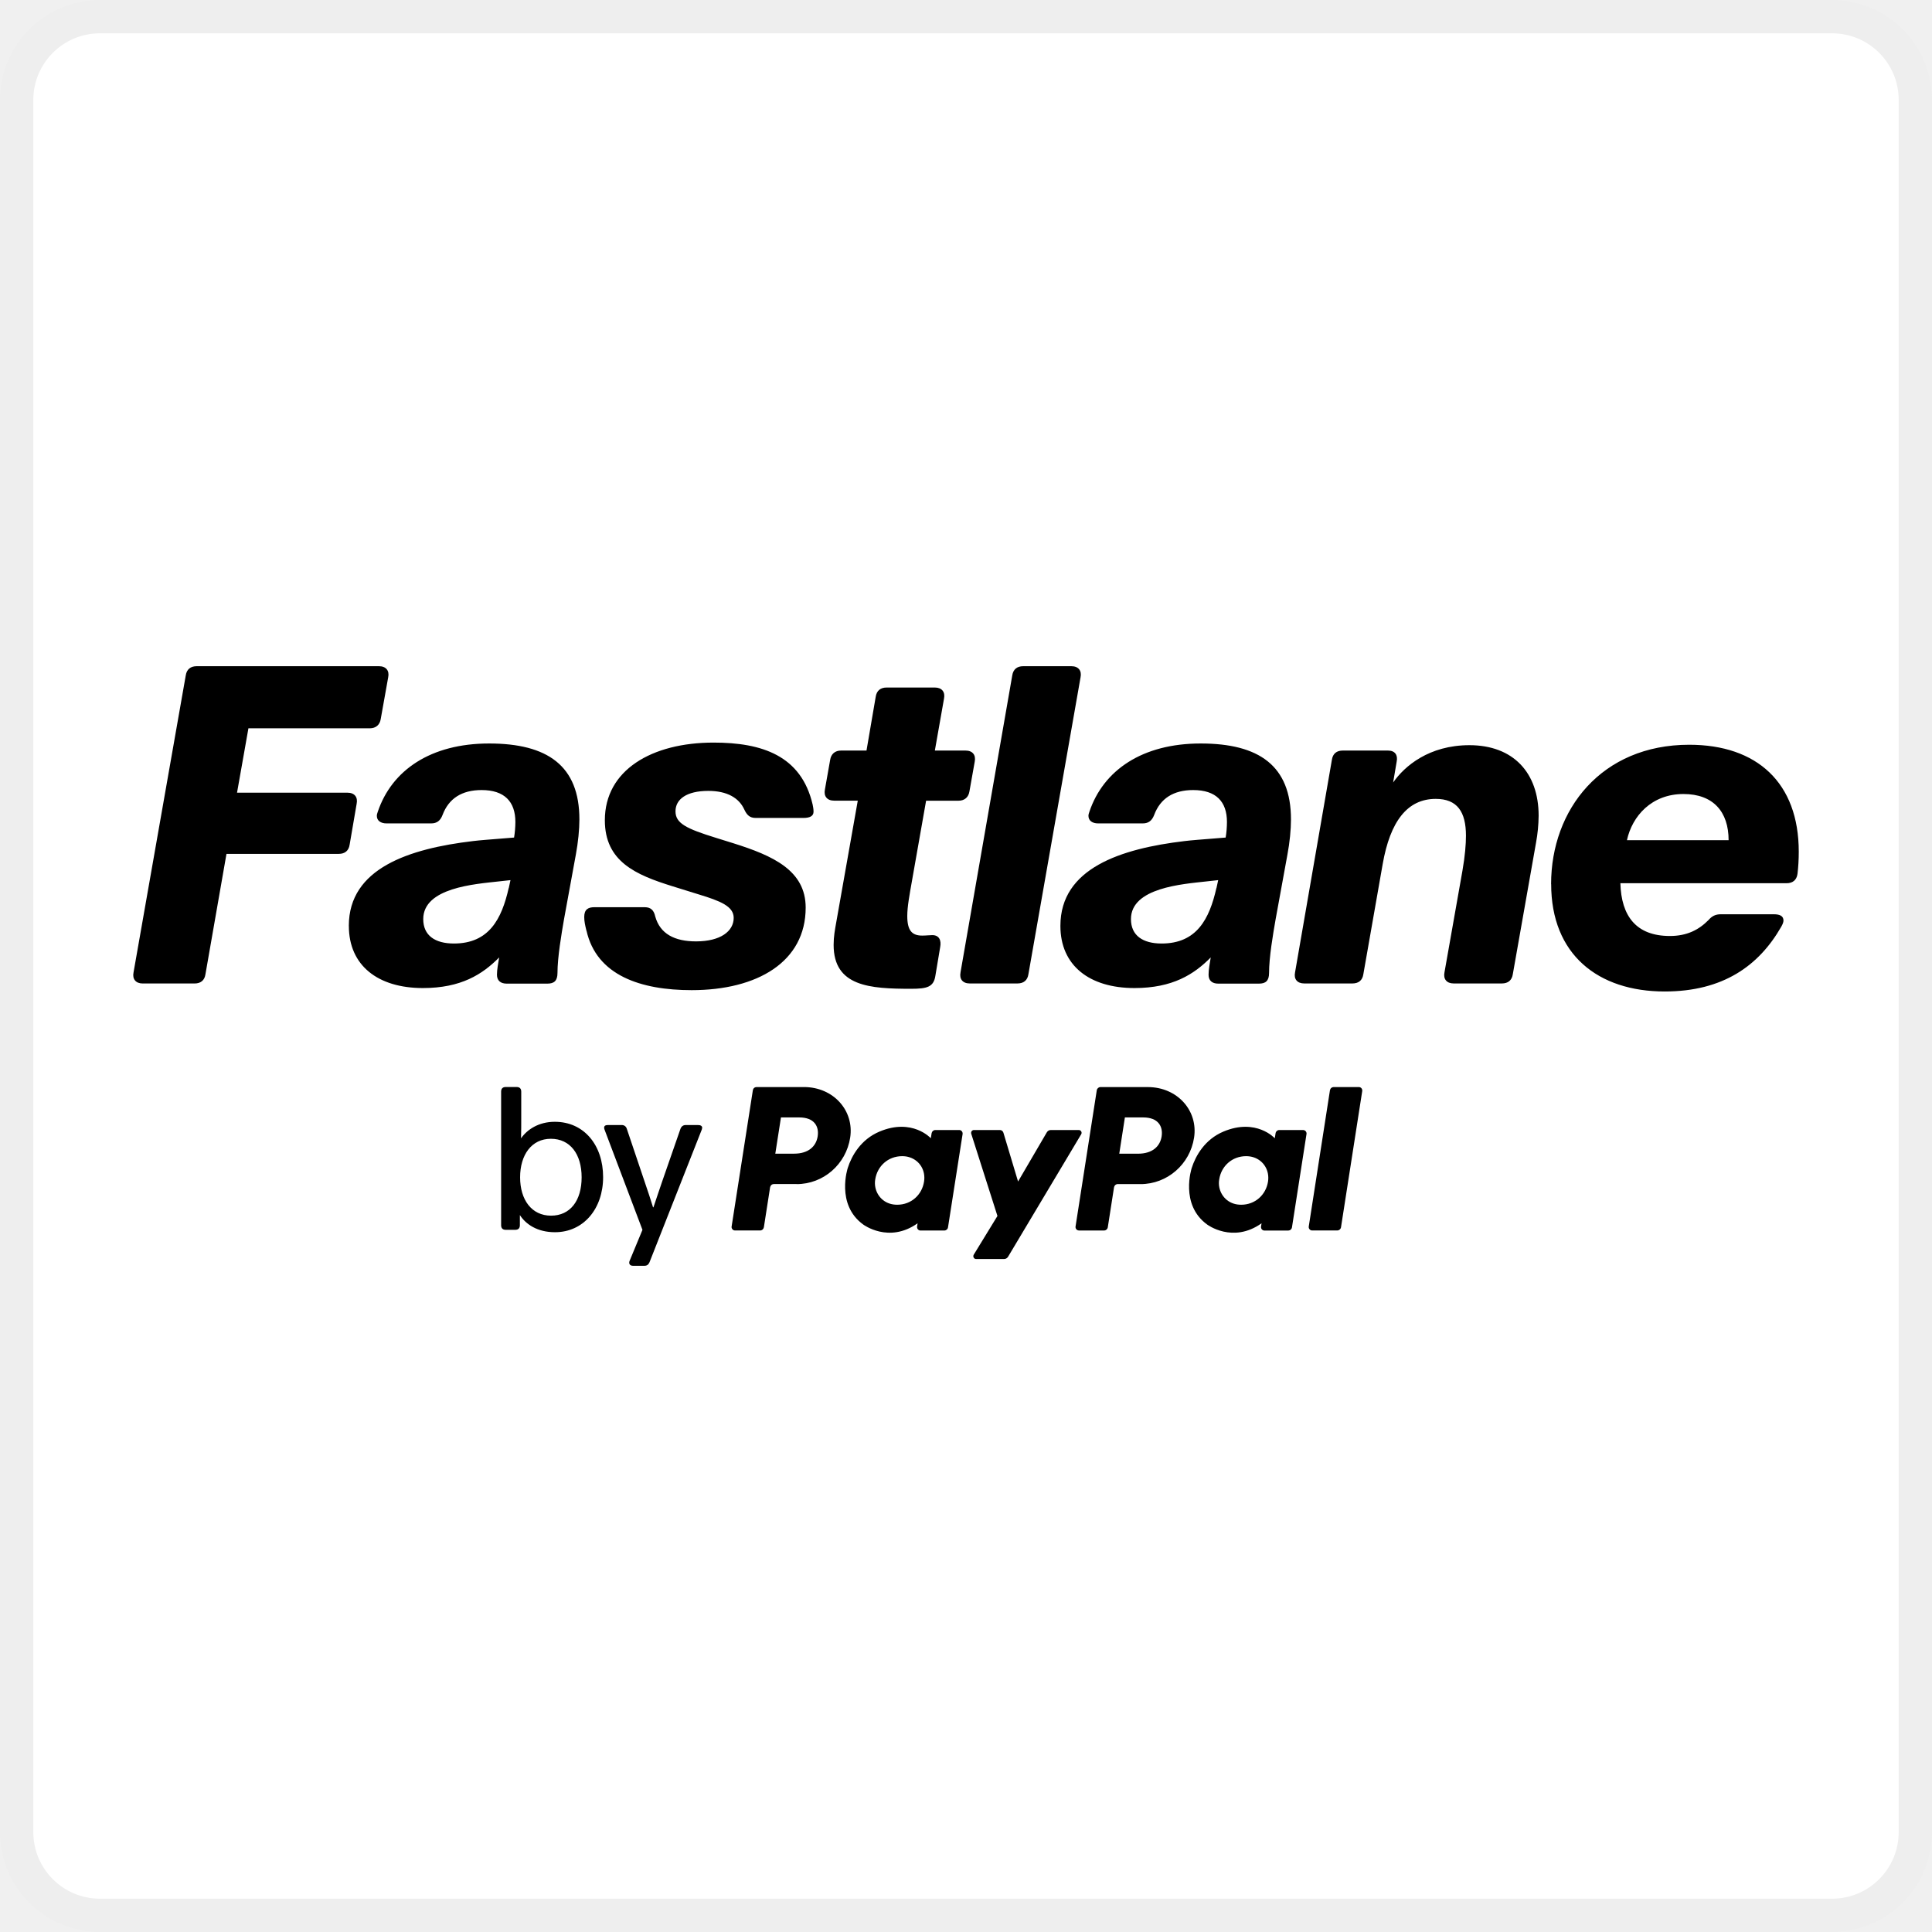
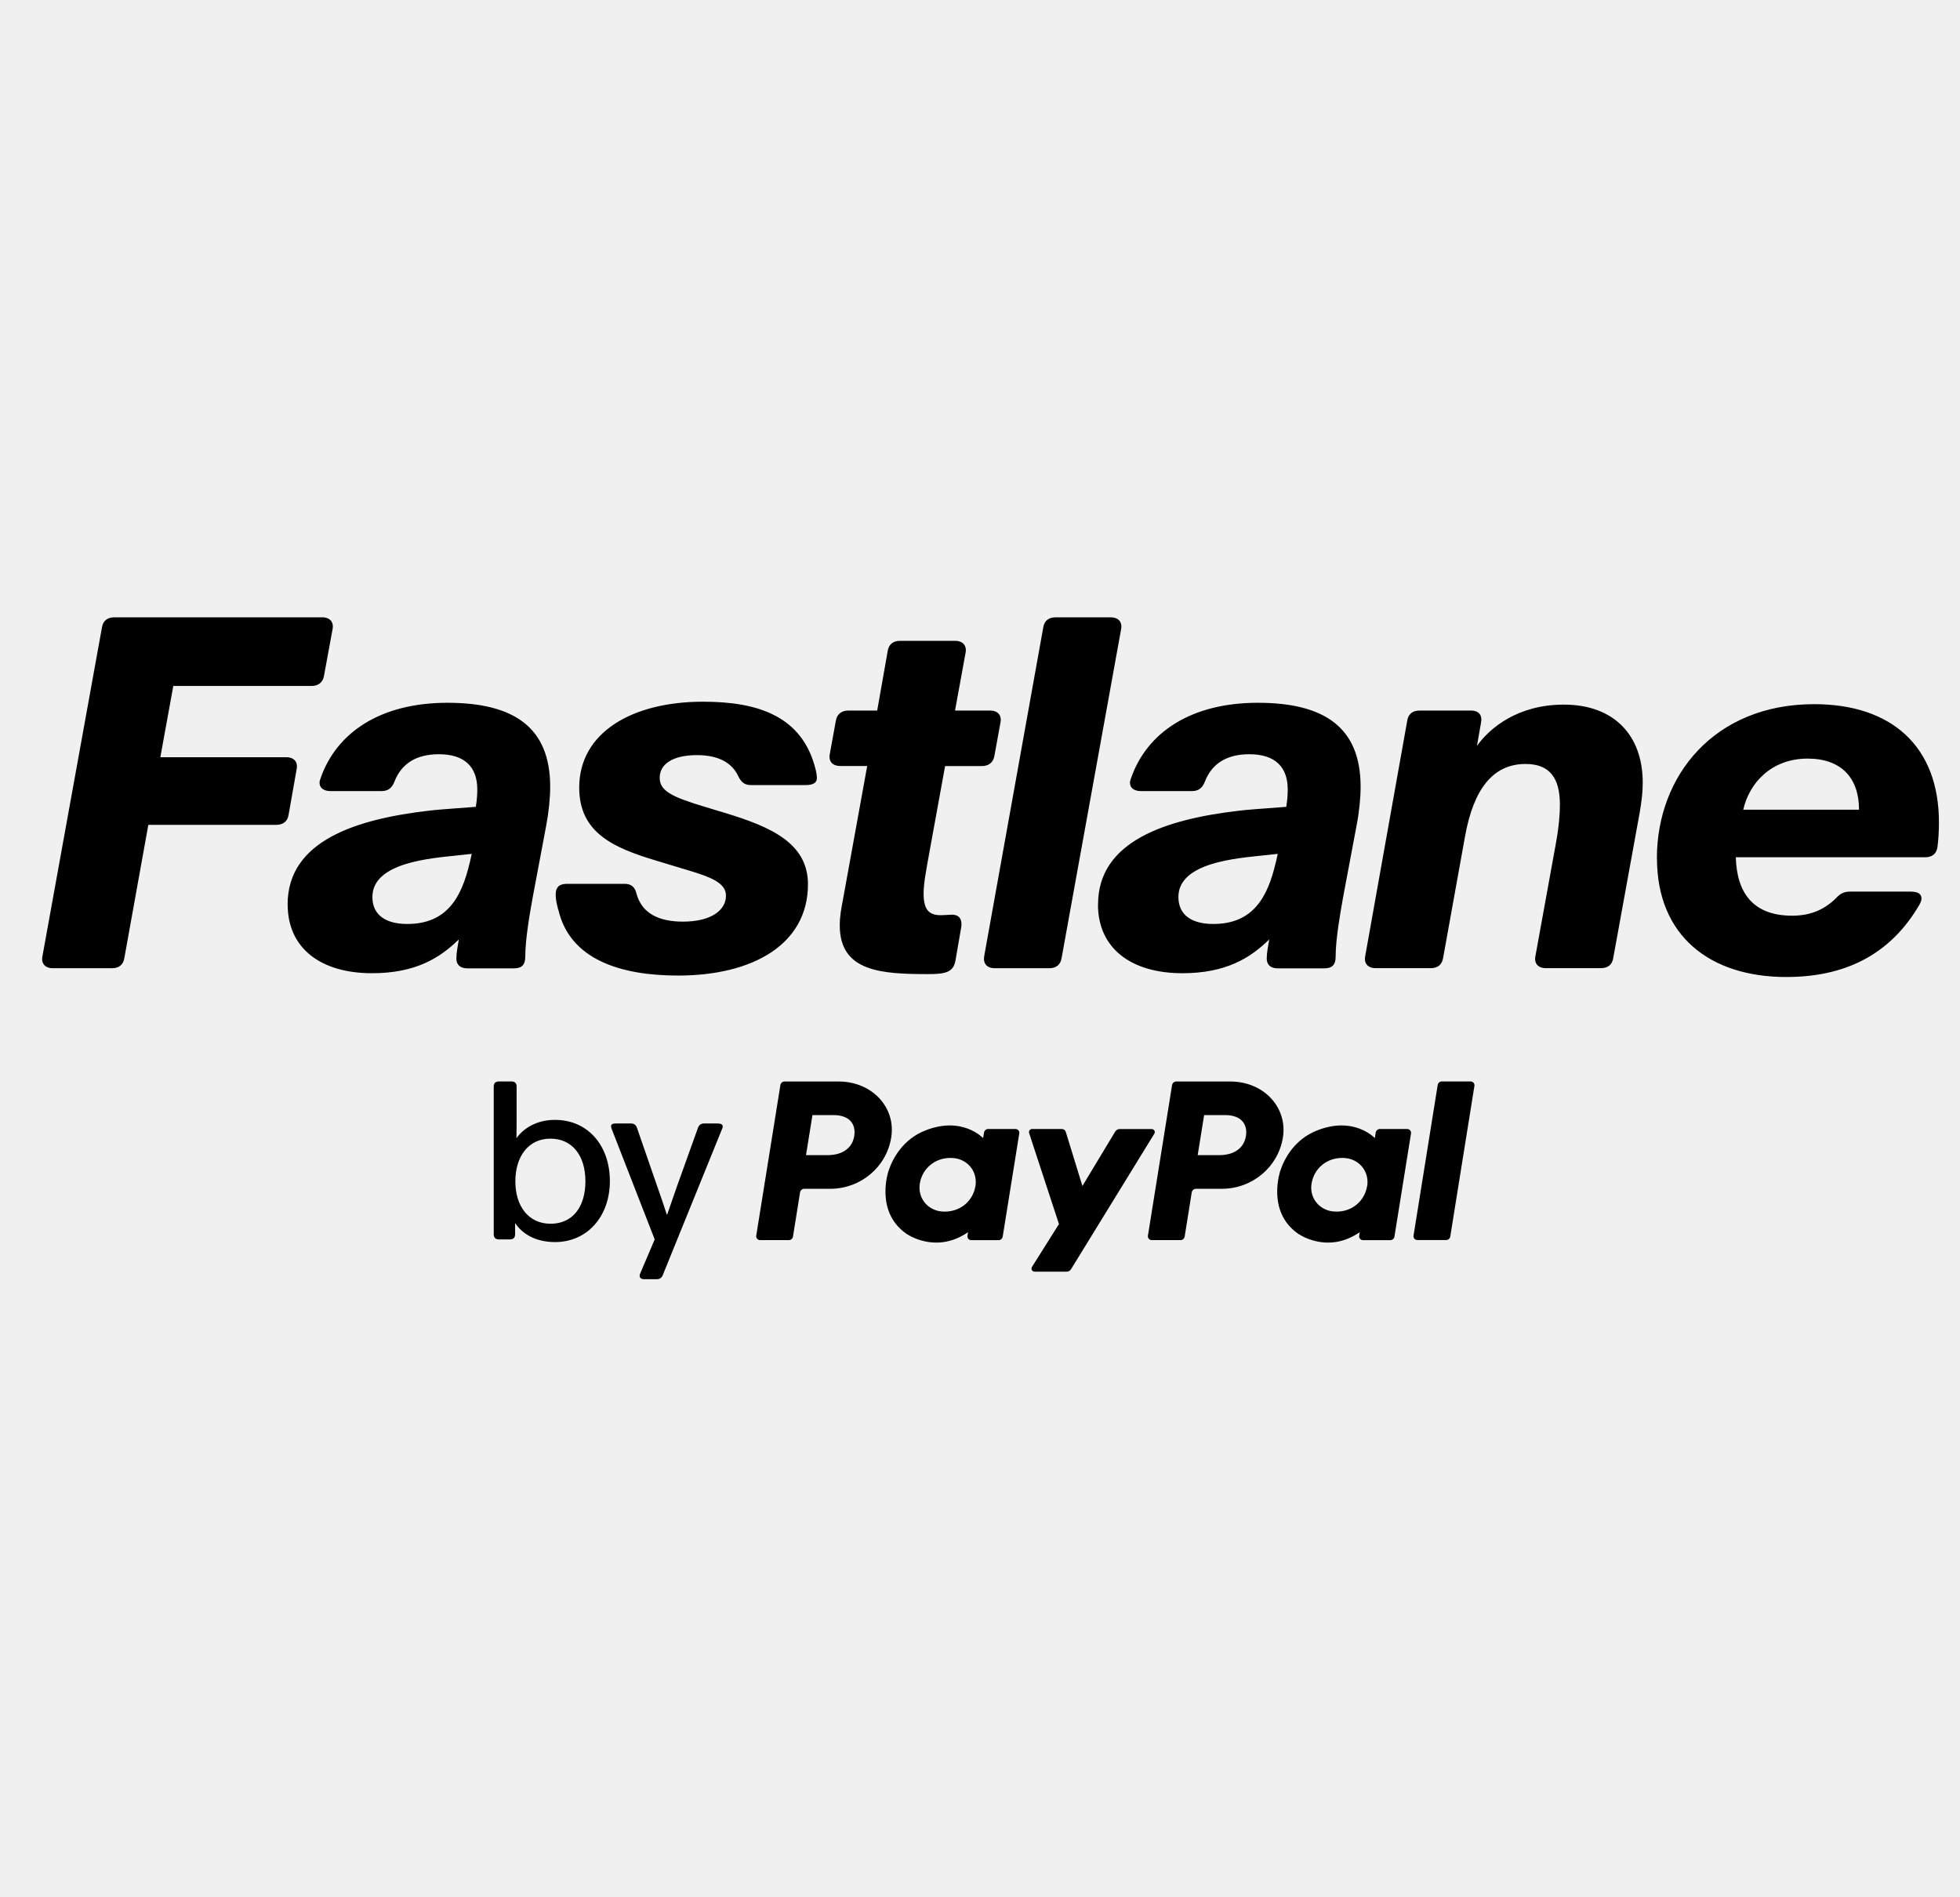
- <svg xmlns="http://www.w3.org/2000/svg" width="58" height="58" viewBox="0 0 58 58" fill="none">
-   <rect y="0" width="58" height="58" rx="3" fill="white" />
-   <rect x="0.5" y="0.5" width="57" height="57" rx="2.5" stroke="black" stroke-opacity="0.07" />
-   <path d="M4.009 29.192L5.576 20.28C5.603 20.094 5.721 20 5.904 20H11.378C11.588 20 11.695 20.133 11.654 20.332L11.43 21.585C11.403 21.759 11.285 21.864 11.102 21.864H7.458L7.116 23.797H10.431C10.642 23.797 10.748 23.93 10.707 24.129L10.497 25.354C10.471 25.54 10.352 25.634 10.169 25.634H6.799L6.168 29.246C6.142 29.432 6.024 29.525 5.84 29.525H4.285C4.075 29.525 3.968 29.392 4.009 29.192ZM10.472 27.794C10.472 26.063 12.288 25.477 14.196 25.25C14.42 25.223 14.591 25.212 15.433 25.144C15.458 24.99 15.471 24.834 15.472 24.677C15.472 24.064 15.143 23.718 14.458 23.718C13.865 23.718 13.472 23.97 13.286 24.465C13.221 24.638 13.115 24.719 12.945 24.719H11.603C11.431 24.719 11.313 24.638 11.313 24.492C11.313 24.451 11.327 24.412 11.34 24.373C11.761 23.12 12.932 22.32 14.684 22.32C16.435 22.32 17.394 22.987 17.394 24.599C17.394 24.906 17.355 25.293 17.288 25.652L16.932 27.597C16.854 28.049 16.736 28.741 16.736 29.209C16.736 29.449 16.63 29.529 16.433 29.529H15.209C15.026 29.529 14.919 29.435 14.919 29.263C14.919 29.103 14.958 28.917 14.985 28.743C14.485 29.25 13.841 29.662 12.696 29.662C11.341 29.662 10.473 28.982 10.473 27.798L10.472 27.794ZM15.273 26.663L15.325 26.422L14.97 26.461C14.259 26.541 12.706 26.648 12.706 27.592C12.706 28.085 13.061 28.325 13.627 28.325C14.679 28.325 15.061 27.592 15.271 26.66L15.273 26.663ZM17.605 27.94C17.566 27.78 17.539 27.661 17.539 27.528C17.539 27.302 17.657 27.235 17.842 27.235H19.355C19.538 27.235 19.631 27.328 19.671 27.514C19.816 28.034 20.25 28.261 20.895 28.261C21.633 28.261 22.026 27.954 22.026 27.555C22.026 27.209 21.63 27.049 20.974 26.85L20.198 26.609C19.081 26.263 18.158 25.863 18.158 24.624C18.158 23.119 19.565 22.293 21.422 22.293C22.869 22.293 24.055 22.679 24.397 24.157C24.41 24.223 24.423 24.289 24.423 24.369C24.423 24.502 24.306 24.555 24.12 24.555H22.686C22.514 24.555 22.424 24.475 22.344 24.301C22.186 23.955 21.83 23.743 21.265 23.743C20.607 23.743 20.279 23.996 20.279 24.356C20.279 24.715 20.595 24.875 21.502 25.155L22.016 25.315C23.201 25.688 24.187 26.128 24.187 27.247C24.187 28.873 22.739 29.725 20.765 29.725C19.238 29.725 17.91 29.285 17.607 27.939H17.603L17.605 27.94ZM25.026 28.366C25.026 28.114 25.065 27.913 25.105 27.686L25.751 24.036H25.04C24.83 24.036 24.724 23.903 24.764 23.704L24.922 22.811C24.949 22.637 25.067 22.532 25.25 22.532H26.013L26.289 20.92C26.316 20.734 26.434 20.64 26.617 20.64H28.065C28.275 20.64 28.381 20.773 28.34 20.973L28.065 22.532H28.986C29.196 22.532 29.302 22.664 29.262 22.865L29.103 23.759C29.076 23.932 28.959 24.038 28.775 24.038H27.802L27.382 26.422C27.302 26.875 27.237 27.221 27.237 27.501C27.237 27.94 27.382 28.087 27.685 28.087C27.802 28.087 27.909 28.073 27.988 28.073C28.198 28.073 28.263 28.233 28.225 28.432L28.08 29.298C28.028 29.631 27.829 29.684 27.356 29.684C26.119 29.684 25.026 29.618 25.026 28.366ZM28.835 29.193L30.388 20.28C30.415 20.094 30.533 20 30.716 20H32.164C32.374 20 32.48 20.133 32.439 20.332L30.874 29.244C30.847 29.43 30.729 29.524 30.546 29.524H29.111C28.901 29.524 28.795 29.391 28.836 29.192L28.835 29.193ZM31.834 27.794C31.834 26.063 33.651 25.477 35.559 25.25C35.782 25.223 35.954 25.212 36.795 25.144C36.821 24.99 36.833 24.834 36.834 24.677C36.834 24.064 36.506 23.718 35.82 23.718C35.228 23.718 34.834 23.97 34.649 24.465C34.583 24.638 34.477 24.719 34.307 24.719H32.966C32.794 24.719 32.676 24.638 32.676 24.492C32.676 24.451 32.69 24.412 32.703 24.373C33.123 23.12 34.295 22.32 36.046 22.32C37.797 22.32 38.756 22.987 38.756 24.599C38.756 24.906 38.718 25.293 38.65 25.652L38.295 27.597C38.216 28.049 38.098 28.741 38.098 29.209C38.098 29.449 37.992 29.529 37.795 29.529H36.571C36.387 29.529 36.282 29.435 36.282 29.263C36.282 29.103 36.32 28.917 36.347 28.743C35.847 29.25 35.202 29.662 34.057 29.662C32.702 29.662 31.834 28.982 31.834 27.798L31.834 27.794ZM36.519 26.663L36.571 26.422L36.216 26.461C35.506 26.541 33.952 26.648 33.952 27.592C33.952 28.085 34.307 28.325 34.873 28.325C35.925 28.325 36.307 27.592 36.517 26.66L36.519 26.663ZM38.878 29.193L39.984 22.811C40.011 22.623 40.129 22.532 40.312 22.532H41.667C41.877 22.532 41.97 22.664 41.929 22.865L41.823 23.491C42.164 22.999 42.902 22.371 44.112 22.371C45.429 22.371 46.191 23.197 46.191 24.489C46.188 24.762 46.162 25.034 46.112 25.302L45.416 29.245C45.389 29.43 45.271 29.524 45.087 29.524H43.64C43.43 29.524 43.324 29.392 43.364 29.192L43.903 26.142C43.982 25.689 44.009 25.343 44.009 25.089C44.009 24.37 43.747 23.983 43.102 23.983C42.246 23.983 41.733 24.663 41.509 25.941L40.929 29.245C40.903 29.43 40.785 29.524 40.602 29.524H39.154C38.944 29.524 38.837 29.393 38.878 29.193ZM46.565 26.541C46.565 24.304 48.078 22.358 50.711 22.358C52.751 22.358 54 23.503 54 25.569C54 25.81 53.987 26.022 53.962 26.236C53.935 26.423 53.817 26.515 53.633 26.515H48.645C48.672 27.501 49.118 28.099 50.132 28.099C50.645 28.099 51 27.914 51.29 27.621C51.394 27.501 51.501 27.447 51.659 27.447H53.251C53.434 27.447 53.541 27.5 53.541 27.635C53.541 27.673 53.527 27.729 53.475 27.82C52.804 28.993 51.725 29.765 49.976 29.765C47.976 29.765 46.567 28.658 46.567 26.54L46.566 26.542L46.565 26.541ZM51.894 25.223C51.894 24.37 51.433 23.837 50.539 23.837C49.578 23.837 48.999 24.503 48.842 25.223H51.896H51.894Z" fill="black" />
-   <path d="M31.427 33.992L30.563 35.47L30.123 34.004C30.116 33.981 30.102 33.96 30.083 33.946C30.064 33.931 30.041 33.924 30.017 33.924H29.237C29.224 33.923 29.211 33.927 29.2 33.933C29.188 33.939 29.178 33.947 29.17 33.958C29.162 33.969 29.157 33.982 29.155 33.995C29.153 34.008 29.154 34.022 29.157 34.035L29.944 36.504L29.232 37.667C29.224 37.68 29.22 37.695 29.22 37.71C29.22 37.725 29.223 37.74 29.23 37.753C29.238 37.767 29.248 37.778 29.261 37.785C29.274 37.793 29.289 37.797 29.303 37.796H30.144C30.193 37.796 30.237 37.771 30.263 37.728L32.458 34.052C32.492 33.996 32.451 33.924 32.385 33.924H31.545C31.521 33.924 31.498 33.93 31.477 33.942C31.457 33.954 31.439 33.972 31.427 33.992ZM19.008 38C18.931 38 18.89 37.964 18.89 37.904C18.89 37.886 18.895 37.862 18.907 37.838L19.287 36.921L18.167 33.96C18.149 33.912 18.137 33.888 18.137 33.852C18.137 33.792 18.185 33.774 18.261 33.774H18.664C18.741 33.774 18.795 33.816 18.818 33.889L19.357 35.489C19.458 35.789 19.529 35.993 19.605 36.245H19.617C19.718 35.951 19.771 35.776 19.878 35.471L20.428 33.888C20.458 33.812 20.511 33.774 20.588 33.774H20.95C21.027 33.774 21.08 33.798 21.08 33.858C21.076 33.892 21.066 33.924 21.051 33.954L19.499 37.893C19.469 37.964 19.422 38 19.345 38H19.007L19.008 38ZM16.661 36.992C16.128 36.992 15.784 36.752 15.607 36.477V36.782C15.607 36.872 15.559 36.92 15.47 36.92H15.18C15.092 36.92 15.044 36.872 15.044 36.782V32.772C15.044 32.681 15.092 32.633 15.18 32.633H15.512C15.6 32.633 15.648 32.681 15.648 32.772V33.556C15.648 33.773 15.648 33.953 15.642 34.174C15.82 33.916 16.164 33.677 16.655 33.677C17.538 33.677 18.106 34.384 18.106 35.337C18.106 36.291 17.514 36.992 16.661 36.992ZM16.543 36.495C17.123 36.495 17.461 36.039 17.461 35.344C17.461 34.648 17.117 34.187 16.537 34.187C15.957 34.187 15.614 34.672 15.614 35.344C15.614 36.015 15.957 36.495 16.543 36.495ZM23.915 35.548C24.718 35.548 25.399 34.955 25.523 34.152C25.648 33.343 25.023 32.636 24.138 32.634H22.71C22.684 32.635 22.659 32.644 22.638 32.662C22.618 32.679 22.605 32.704 22.601 32.731L21.964 36.819C21.961 36.834 21.962 36.849 21.966 36.864C21.971 36.879 21.978 36.892 21.988 36.904C21.997 36.915 22.009 36.924 22.023 36.931C22.037 36.937 22.051 36.94 22.066 36.939H22.822C22.849 36.939 22.874 36.929 22.894 36.912C22.914 36.894 22.927 36.87 22.932 36.843L23.119 35.643C23.124 35.616 23.137 35.592 23.157 35.574C23.177 35.556 23.203 35.547 23.229 35.546H23.915V35.548ZM24.547 34.115C24.5 34.414 24.272 34.634 23.835 34.634H23.275L23.445 33.546H23.994C24.447 33.546 24.594 33.816 24.547 34.115ZM28.794 33.924H28.078C28.052 33.924 28.026 33.934 28.006 33.951C27.986 33.969 27.973 33.993 27.968 34.02L27.944 34.171C27.944 34.171 27.388 33.556 26.403 33.971C25.838 34.209 25.566 34.702 25.451 35.061C25.451 35.061 25.084 36.158 25.913 36.76C25.913 36.76 26.681 37.339 27.547 36.724L27.532 36.82C27.53 36.835 27.53 36.851 27.535 36.866C27.539 36.88 27.546 36.894 27.556 36.906C27.565 36.917 27.578 36.926 27.591 36.932C27.605 36.939 27.619 36.941 27.634 36.941H28.351C28.377 36.941 28.402 36.931 28.422 36.914C28.443 36.896 28.456 36.872 28.46 36.845L28.898 34.045C28.9 34.03 28.899 34.015 28.895 34C28.891 33.985 28.884 33.971 28.874 33.96C28.864 33.948 28.852 33.939 28.838 33.933C28.825 33.926 28.809 33.923 28.794 33.924ZM27.741 35.47C27.68 35.871 27.354 36.167 26.936 36.167C26.854 36.167 26.779 36.156 26.711 36.134C26.564 36.088 26.439 35.989 26.359 35.855C26.279 35.721 26.249 35.561 26.275 35.406C26.338 35.005 26.664 34.709 27.082 34.709C27.165 34.709 27.24 34.72 27.307 34.743C27.618 34.844 27.792 35.144 27.741 35.47ZM34.239 35.548C35.042 35.548 35.723 34.955 35.847 34.153C35.972 33.343 35.347 32.637 34.462 32.635H33.036C33.009 32.635 32.984 32.645 32.964 32.662C32.944 32.68 32.93 32.704 32.926 32.731L32.289 36.819C32.279 36.884 32.327 36.94 32.392 36.94H33.148C33.174 36.94 33.199 36.93 33.219 36.912C33.239 36.895 33.253 36.87 33.257 36.843L33.444 35.643C33.449 35.616 33.462 35.592 33.482 35.574C33.502 35.557 33.528 35.547 33.554 35.547H34.239L34.239 35.548ZM34.873 34.115C34.826 34.415 34.598 34.635 34.16 34.635H33.601L33.77 33.546H34.319C34.771 33.546 34.919 33.816 34.873 34.115ZM39.12 33.924H38.404C38.378 33.924 38.352 33.934 38.332 33.952C38.312 33.969 38.298 33.994 38.294 34.02L38.27 34.172C38.27 34.172 37.714 33.556 36.728 33.971C36.164 34.209 35.892 34.703 35.777 35.062C35.777 35.062 35.41 36.159 36.239 36.761C36.239 36.761 37.007 37.34 37.873 36.724L37.857 36.821C37.855 36.836 37.856 36.851 37.86 36.866C37.864 36.881 37.871 36.894 37.881 36.906C37.891 36.917 37.903 36.926 37.917 36.933C37.93 36.939 37.945 36.942 37.96 36.942H38.676C38.703 36.941 38.728 36.932 38.748 36.914C38.769 36.896 38.782 36.872 38.786 36.845L39.222 34.046C39.225 34.031 39.224 34.015 39.22 34.001C39.215 33.986 39.208 33.972 39.199 33.961C39.189 33.949 39.177 33.94 39.163 33.934C39.15 33.927 39.135 33.924 39.12 33.924ZM38.067 35.47C38.005 35.872 37.679 36.167 37.262 36.167C37.18 36.167 37.105 36.156 37.037 36.134C36.891 36.089 36.765 35.989 36.685 35.855C36.605 35.721 36.575 35.562 36.602 35.406C36.663 35.005 36.991 34.709 37.408 34.709C37.491 34.709 37.566 34.721 37.633 34.743C37.942 34.844 38.117 35.145 38.067 35.47ZM39.926 32.731L39.29 36.819C39.288 36.834 39.288 36.849 39.292 36.864C39.297 36.879 39.304 36.892 39.314 36.904C39.323 36.915 39.336 36.924 39.349 36.931C39.363 36.937 39.377 36.94 39.392 36.939H40.148C40.175 36.939 40.2 36.929 40.22 36.912C40.24 36.894 40.254 36.87 40.258 36.843L40.895 32.755C40.897 32.739 40.896 32.724 40.892 32.709C40.888 32.695 40.881 32.681 40.871 32.669C40.861 32.658 40.849 32.649 40.835 32.643C40.822 32.637 40.807 32.634 40.792 32.634H40.036C40.01 32.635 39.985 32.644 39.965 32.662C39.944 32.679 39.931 32.704 39.926 32.731Z" fill="black" />
+ <svg xmlns="http://www.w3.org/2000/svg" width="31" height="30" viewBox="0 0 31 30" fill="none">
+   <path d="M0.672 15.122L1.612 9.928C1.628 9.82 1.699 9.765 1.809 9.765H5.094C5.22 9.765 5.284 9.842 5.259 9.958L5.125 10.688C5.109 10.79 5.038 10.851 4.928 10.851H2.741L2.536 11.978H4.526C4.652 11.978 4.716 12.055 4.691 12.171L4.565 12.886C4.549 12.994 4.478 13.048 4.368 13.048H2.346L1.967 15.153C1.951 15.261 1.881 15.316 1.771 15.316H0.837C0.711 15.316 0.647 15.239 0.672 15.122V15.122ZM4.549 14.307C4.549 13.298 5.639 12.956 6.784 12.824C6.918 12.808 7.021 12.801 7.526 12.763C7.542 12.661 7.549 12.576 7.549 12.49C7.549 12.133 7.352 11.931 6.941 11.931C6.585 11.931 6.349 12.078 6.238 12.366C6.199 12.468 6.135 12.514 6.033 12.514H5.228C5.125 12.514 5.054 12.468 5.054 12.382C5.054 12.358 5.062 12.335 5.07 12.312C5.323 11.582 6.026 11.117 7.076 11.117C8.127 11.117 8.702 11.505 8.702 12.445C8.702 12.623 8.679 12.849 8.639 13.059L8.426 14.192C8.378 14.456 8.308 14.859 8.308 15.131C8.308 15.271 8.244 15.318 8.126 15.318H7.392C7.282 15.318 7.218 15.263 7.218 15.163C7.218 15.07 7.241 14.962 7.257 14.86C6.957 15.155 6.571 15.395 5.884 15.395C5.071 15.395 4.55 14.999 4.55 14.309V14.306L4.549 14.307ZM7.43 13.647L7.461 13.507L7.248 13.53C6.822 13.576 5.89 13.639 5.89 14.189C5.89 14.476 6.103 14.616 6.442 14.616C7.073 14.616 7.303 14.189 7.429 13.646L7.43 13.647V13.647ZM8.829 14.392C8.806 14.299 8.789 14.229 8.789 14.152C8.789 14.02 8.86 13.981 8.971 13.981H9.879C9.989 13.981 10.045 14.036 10.069 14.144C10.156 14.447 10.416 14.579 10.803 14.579C11.246 14.579 11.482 14.4 11.482 14.168C11.482 13.966 11.245 13.873 10.851 13.757L10.385 13.616C9.715 13.415 9.161 13.181 9.161 12.459C9.161 11.582 10.005 11.1 11.119 11.1C11.988 11.1 12.699 11.326 12.904 12.187C12.912 12.226 12.92 12.264 12.92 12.311C12.92 12.388 12.85 12.419 12.739 12.419H11.878C11.775 12.419 11.721 12.372 11.673 12.271C11.578 12.069 11.365 11.945 11.026 11.945C10.63 11.945 10.434 12.093 10.434 12.303C10.434 12.512 10.624 12.606 11.168 12.769L11.476 12.862C12.187 13.079 12.779 13.335 12.779 13.988C12.779 14.936 11.91 15.432 10.725 15.432C9.809 15.432 9.012 15.176 8.831 14.391H8.828L8.829 14.392ZM13.282 14.64C13.282 14.493 13.305 14.376 13.33 14.244L13.716 12.117H13.29C13.164 12.117 13.1 12.039 13.125 11.923L13.22 11.402C13.236 11.301 13.307 11.24 13.416 11.24H13.874L14.04 10.3C14.056 10.192 14.127 10.137 14.237 10.137H15.105C15.231 10.137 15.295 10.215 15.271 10.331L15.105 11.24H15.658C15.784 11.24 15.848 11.317 15.823 11.434L15.728 11.955C15.712 12.056 15.642 12.118 15.531 12.118H14.948L14.695 13.507C14.648 13.771 14.608 13.973 14.608 14.136C14.608 14.392 14.695 14.477 14.877 14.477C14.948 14.477 15.011 14.469 15.059 14.469C15.185 14.469 15.224 14.563 15.201 14.679L15.114 15.183C15.083 15.378 14.964 15.409 14.68 15.409C13.938 15.409 13.282 15.37 13.282 14.64V14.64ZM15.567 15.122L16.5 9.928C16.516 9.82 16.587 9.765 16.697 9.765H17.565C17.692 9.765 17.755 9.842 17.731 9.958L16.791 15.153C16.775 15.261 16.704 15.316 16.595 15.316H15.734C15.607 15.316 15.544 15.238 15.568 15.122H15.567ZM17.367 14.307C17.367 13.298 18.457 12.956 19.601 12.824C19.736 12.808 19.839 12.801 20.344 12.763C20.36 12.661 20.367 12.576 20.367 12.49C20.367 12.133 20.17 11.931 19.759 11.931C19.403 11.931 19.167 12.078 19.056 12.366C19.016 12.468 18.953 12.514 18.851 12.514H18.046C17.943 12.514 17.872 12.468 17.872 12.382C17.872 12.358 17.88 12.335 17.888 12.312C18.141 11.582 18.843 11.117 19.894 11.117C20.945 11.117 21.52 11.505 21.52 12.445C21.52 12.623 21.497 12.849 21.456 13.059L21.243 14.192C21.196 14.456 21.125 14.859 21.125 15.131C21.125 15.271 21.062 15.318 20.943 15.318H20.209C20.099 15.318 20.035 15.263 20.035 15.163C20.035 15.07 20.058 14.962 20.075 14.86C19.775 15.155 19.388 15.395 18.701 15.395C17.888 15.395 17.366 14.999 17.366 14.309V14.306L17.367 14.307ZM20.178 13.647L20.209 13.507L19.996 13.53C19.57 13.576 18.638 13.639 18.638 14.189C18.638 14.476 18.851 14.616 19.19 14.616C19.821 14.616 20.051 14.189 20.177 13.646L20.178 13.647V13.647ZM21.593 15.122L22.257 11.402C22.273 11.293 22.344 11.24 22.454 11.24H23.267C23.393 11.24 23.448 11.317 23.424 11.434L23.36 11.799C23.565 11.512 24.008 11.146 24.734 11.146C25.524 11.146 25.982 11.628 25.982 12.38C25.982 12.527 25.965 12.675 25.934 12.854L25.516 15.152C25.5 15.261 25.429 15.315 25.319 15.315H24.451C24.325 15.315 24.261 15.238 24.285 15.122L24.608 13.344C24.656 13.08 24.672 12.878 24.672 12.73C24.672 12.311 24.515 12.085 24.128 12.085C23.614 12.085 23.306 12.482 23.172 13.227L22.825 15.152C22.808 15.261 22.738 15.315 22.628 15.315H21.759C21.633 15.315 21.569 15.238 21.593 15.122V15.122ZM26.206 13.577C26.206 12.273 27.113 11.139 28.693 11.139C29.918 11.139 30.667 11.806 30.667 13.01C30.667 13.15 30.659 13.274 30.644 13.398C30.628 13.508 30.557 13.561 30.447 13.561H27.454C27.47 14.136 27.738 14.485 28.346 14.485C28.654 14.485 28.867 14.377 29.041 14.206C29.103 14.136 29.167 14.104 29.262 14.104H30.217C30.327 14.104 30.391 14.135 30.391 14.214C30.391 14.236 30.383 14.269 30.352 14.322C29.949 15.005 29.302 15.455 28.252 15.455C27.052 15.455 26.207 14.81 26.207 13.576L26.206 13.577L26.206 13.577ZM29.403 12.808C29.403 12.311 29.127 12 28.59 12C28.014 12 27.666 12.389 27.572 12.808H29.404H29.404H29.403Z" fill="black" />
+   <path d="M17.639 17.899L17.12 18.761L16.857 17.906C16.849 17.878 16.822 17.859 16.793 17.859H16.325C16.291 17.859 16.267 17.892 16.277 17.924L16.749 19.363L16.322 20.041C16.302 20.074 16.325 20.116 16.365 20.116H16.869C16.899 20.116 16.925 20.102 16.94 20.077L18.257 17.934C18.278 17.901 18.253 17.86 18.214 17.86H17.71C17.682 17.859 17.655 17.874 17.64 17.899L17.639 17.899ZM10.188 20.235C10.141 20.235 10.117 20.214 10.117 20.179C10.117 20.169 10.12 20.155 10.127 20.141L10.355 19.606L9.683 17.88C9.672 17.852 9.665 17.838 9.665 17.817C9.665 17.782 9.694 17.772 9.74 17.772H9.981C10.028 17.772 10.059 17.796 10.074 17.839L10.397 18.772C10.457 18.946 10.5 19.065 10.546 19.212H10.553C10.614 19.041 10.645 18.939 10.709 18.761L11.04 17.839C11.058 17.793 11.089 17.772 11.136 17.772H11.352C11.399 17.772 11.431 17.786 11.431 17.821C11.431 17.835 11.424 17.852 11.413 17.877L10.482 20.172C10.464 20.214 10.436 20.235 10.39 20.235H10.187L10.188 20.235ZM8.779 19.648C8.459 19.648 8.253 19.508 8.147 19.347V19.525C8.147 19.578 8.118 19.606 8.065 19.606H7.891C7.838 19.606 7.809 19.578 7.809 19.525V17.188C7.809 17.135 7.838 17.107 7.891 17.107H8.09C8.143 17.107 8.171 17.135 8.171 17.188V17.645C8.171 17.771 8.171 17.876 8.168 18.005C8.274 17.855 8.481 17.715 8.776 17.715C9.305 17.715 9.646 18.128 9.646 18.683C9.646 19.239 9.291 19.648 8.779 19.648ZM8.709 19.358C9.057 19.358 9.259 19.092 9.259 18.687C9.259 18.281 9.053 18.012 8.705 18.012C8.357 18.012 8.151 18.295 8.151 18.687C8.151 19.078 8.357 19.358 8.709 19.358ZM13.132 18.805C13.614 18.805 14.022 18.46 14.096 17.992C14.172 17.52 13.796 17.109 13.265 17.108H12.409C12.376 17.108 12.348 17.131 12.343 17.164L11.961 19.546C11.955 19.584 11.984 19.617 12.023 19.617H12.476C12.509 19.617 12.537 19.593 12.542 19.561L12.654 18.861C12.66 18.829 12.688 18.805 12.72 18.805H13.132V18.805ZM13.511 17.97C13.483 18.145 13.346 18.273 13.084 18.273H12.748L12.85 17.639H13.179C13.451 17.639 13.539 17.796 13.511 17.97V17.97ZM16.059 17.859H15.63C15.597 17.859 15.569 17.883 15.564 17.915L15.549 18.003C15.549 18.003 15.215 17.645 14.624 17.887C14.286 18.025 14.123 18.313 14.053 18.522C14.053 18.522 13.833 19.161 14.33 19.512C14.33 19.512 14.791 19.85 15.311 19.491L15.302 19.547C15.296 19.585 15.325 19.618 15.363 19.618H15.793C15.826 19.618 15.854 19.594 15.859 19.562L16.121 17.93C16.128 17.892 16.098 17.859 16.059 17.859ZM15.428 18.76C15.391 18.994 15.195 19.166 14.944 19.166C14.895 19.166 14.85 19.16 14.809 19.147C14.624 19.088 14.518 18.913 14.548 18.723C14.585 18.489 14.781 18.317 15.032 18.317C15.081 18.317 15.127 18.323 15.167 18.336C15.353 18.395 15.458 18.571 15.428 18.761V18.76ZM19.326 18.805C19.808 18.805 20.217 18.46 20.291 17.992C20.366 17.52 19.991 17.109 19.46 17.108H18.604C18.572 17.108 18.544 17.131 18.538 17.164L18.156 19.546C18.15 19.584 18.179 19.617 18.218 19.617H18.671C18.704 19.617 18.732 19.593 18.737 19.561L18.849 18.861C18.855 18.829 18.883 18.805 18.916 18.805H19.326L19.326 18.805ZM19.706 17.97C19.678 18.145 19.541 18.273 19.279 18.273H18.943L19.045 17.639H19.375C19.645 17.639 19.734 17.796 19.706 17.97V17.97ZM22.255 17.859H21.825C21.793 17.859 21.765 17.883 21.759 17.915L21.745 18.003C21.745 18.003 21.411 17.645 20.82 17.887C20.481 18.025 20.318 18.313 20.249 18.522C20.249 18.522 20.029 19.161 20.526 19.512C20.526 19.512 20.987 19.85 21.507 19.491L21.497 19.547C21.491 19.585 21.52 19.618 21.559 19.618H21.989C22.021 19.618 22.05 19.594 22.055 19.562L22.317 17.93C22.323 17.892 22.293 17.859 22.255 17.859ZM21.623 18.76C21.586 18.994 21.391 19.166 21.14 19.166C21.091 19.166 21.045 19.16 21.005 19.147C20.82 19.088 20.713 18.913 20.744 18.723C20.781 18.489 20.977 18.317 21.228 18.317C21.277 18.317 21.323 18.323 21.363 18.336C21.548 18.395 21.654 18.571 21.624 18.761L21.623 18.76ZM22.739 17.163L22.357 19.546C22.351 19.584 22.38 19.616 22.418 19.616H22.872C22.904 19.616 22.933 19.592 22.938 19.56L23.32 17.177C23.326 17.14 23.297 17.107 23.258 17.107H22.805C22.772 17.107 22.744 17.131 22.739 17.163Z" fill="black" />
</svg>
